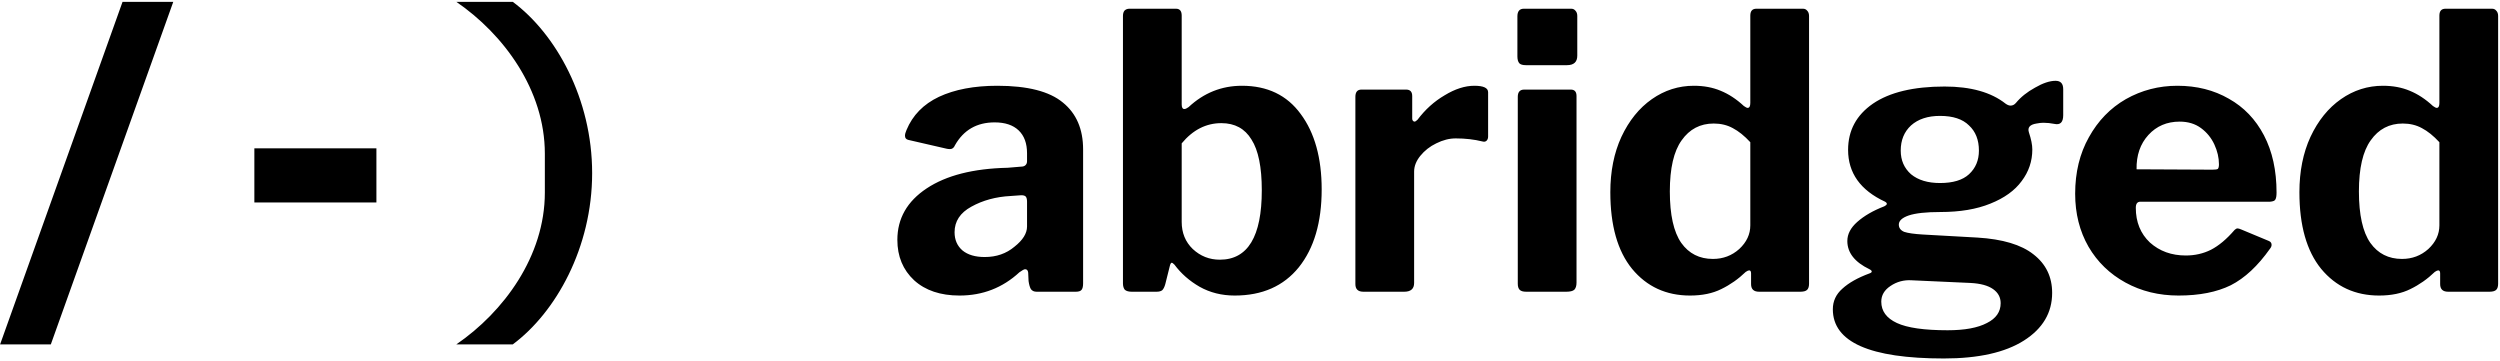
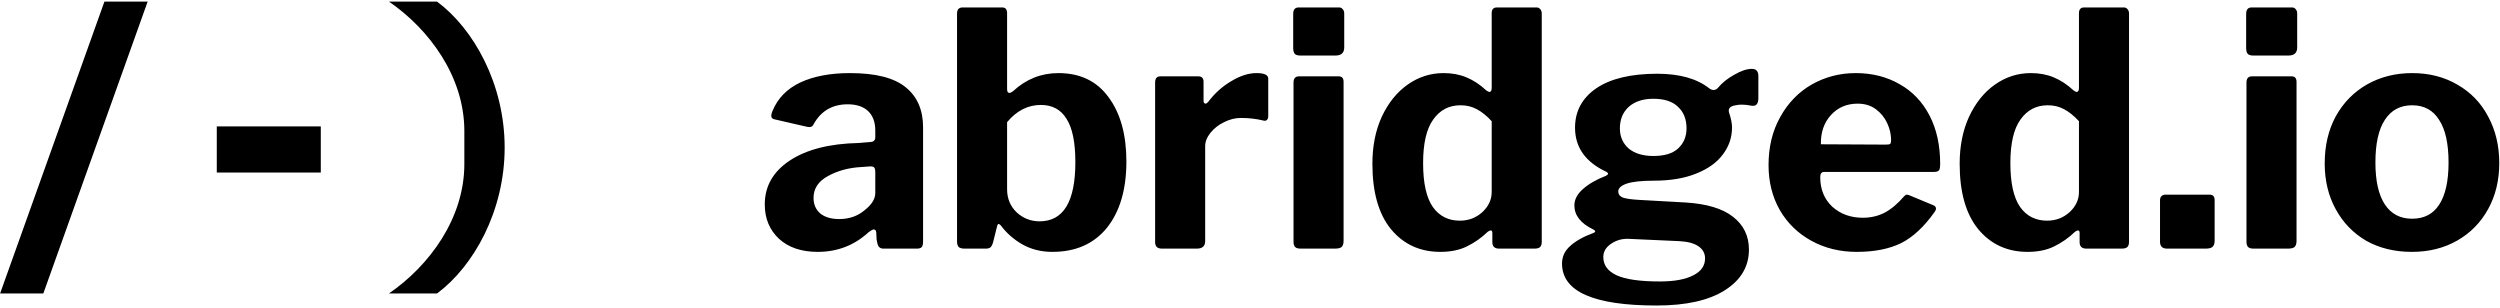
- <svg xmlns="http://www.w3.org/2000/svg" width="721" height="104" viewBox="0 0 721 104" fill="none">
-   <path d="M14.66 99.315L49.97 0.535H35.34L0.03 99.315H14.66ZM108.557 58.395V42.775H73.357V58.395H108.557ZM170.774 49.925C170.774 28.475 160.324 9.775 147.894 0.535H131.614C145.254 9.885 157.134 25.945 157.134 44.315V55.535C157.134 73.905 145.254 89.965 131.614 99.315H147.894C160.324 90.075 170.774 71.375 170.774 49.925ZM293.998 78.525C289.158 82.999 283.401 85.235 276.728 85.235C271.228 85.235 266.865 83.769 263.638 80.835C260.411 77.829 258.798 73.942 258.798 69.175C258.798 63.015 261.621 58.065 267.268 54.325C272.915 50.585 280.688 48.605 290.588 48.385L294.548 48.055C294.988 48.055 295.355 47.945 295.648 47.725C296.015 47.432 296.198 47.029 296.198 46.515V44.205C296.198 41.345 295.391 39.145 293.778 37.605C292.165 36.065 289.855 35.295 286.848 35.295C281.715 35.295 277.901 37.495 275.408 41.895C275.115 42.629 274.638 42.995 273.978 42.995C273.611 42.995 273.281 42.959 272.988 42.885L261.988 40.355C261.328 40.209 260.998 39.805 260.998 39.145C260.998 38.705 261.145 38.155 261.438 37.495C263.198 33.242 266.315 30.052 270.788 27.925C275.335 25.799 280.945 24.735 287.618 24.735C296.345 24.735 302.651 26.349 306.538 29.575C310.425 32.729 312.368 37.239 312.368 43.105V81.715C312.368 82.595 312.221 83.219 311.928 83.585C311.635 83.952 311.085 84.135 310.278 84.135H298.948C298.215 84.135 297.665 83.879 297.298 83.365C297.005 82.852 296.785 82.082 296.638 81.055L296.528 78.635C296.455 77.975 296.161 77.645 295.648 77.645C295.355 77.645 294.805 77.939 293.998 78.525ZM296.198 58.175C296.198 57.515 296.088 57.039 295.868 56.745C295.648 56.452 295.208 56.305 294.548 56.305L291.468 56.525C287.215 56.745 283.438 57.772 280.138 59.605C276.911 61.365 275.298 63.822 275.298 66.975C275.298 69.175 276.068 70.935 277.608 72.255C279.148 73.502 281.275 74.125 283.988 74.125C287.361 74.125 290.221 73.135 292.568 71.155C294.988 69.249 296.198 67.305 296.198 65.325V58.175ZM326.391 84.135C325.511 84.135 324.851 83.952 324.411 83.585C324.044 83.145 323.861 82.522 323.861 81.715V4.605C323.861 3.945 324.007 3.432 324.301 3.065C324.667 2.699 325.144 2.515 325.731 2.515H339.151C340.251 2.515 340.801 3.175 340.801 4.495V30.125C340.801 31.005 341.057 31.445 341.571 31.445C341.864 31.445 342.267 31.262 342.781 30.895C347.181 26.789 352.314 24.735 358.181 24.735C365.514 24.735 371.161 27.449 375.121 32.875C379.154 38.302 381.171 45.562 381.171 54.655C381.171 64.115 378.971 71.595 374.571 77.095C370.171 82.522 364.011 85.235 356.091 85.235C352.351 85.235 348.977 84.392 345.971 82.705C343.037 81.019 340.617 78.892 338.711 76.325C338.344 75.959 338.087 75.775 337.941 75.775C337.721 75.775 337.537 76.069 337.391 76.655L336.071 81.935C335.851 82.742 335.557 83.329 335.191 83.695C334.824 83.989 334.274 84.135 333.541 84.135H326.391ZM340.801 64.005C340.801 67.159 341.864 69.762 343.991 71.815C346.191 73.869 348.794 74.895 351.801 74.895C359.867 74.895 363.901 68.222 363.901 54.875C363.901 48.202 362.911 43.325 360.931 40.245C359.024 37.092 356.127 35.515 352.241 35.515C347.841 35.515 344.027 37.459 340.801 41.345V64.005ZM393.202 84.135C391.662 84.135 390.892 83.402 390.892 81.935V27.925C390.892 26.532 391.478 25.835 392.652 25.835H405.522C406.695 25.835 407.282 26.459 407.282 27.705V34.195C407.282 34.489 407.355 34.709 407.502 34.855C407.648 35.002 407.795 35.075 407.942 35.075C408.162 35.075 408.455 34.892 408.822 34.525C411.022 31.592 413.625 29.245 416.632 27.485C419.638 25.652 422.498 24.735 425.212 24.735C427.852 24.735 429.172 25.359 429.172 26.605V39.365C429.172 39.879 429.025 40.282 428.732 40.575C428.438 40.869 428.035 40.942 427.522 40.795C425.175 40.209 422.608 39.915 419.822 39.915C417.988 39.915 416.118 40.392 414.212 41.345C412.378 42.225 410.838 43.435 409.592 44.975C408.418 46.442 407.832 47.945 407.832 49.485V81.605C407.832 83.292 406.878 84.135 404.972 84.135H393.202ZM454.888 16.045C454.888 17.879 453.898 18.795 451.918 18.795H440.038C439.158 18.795 438.534 18.612 438.168 18.245C437.801 17.805 437.618 17.145 437.618 16.265V4.715C437.618 3.249 438.241 2.515 439.488 2.515H453.128C453.641 2.515 454.044 2.699 454.338 3.065C454.704 3.432 454.888 3.945 454.888 4.605V16.045ZM454.668 81.495C454.668 82.449 454.448 83.145 454.008 83.585C453.568 83.952 452.798 84.135 451.698 84.135H440.148C439.268 84.135 438.644 83.952 438.278 83.585C437.911 83.219 437.728 82.632 437.728 81.825V27.925C437.728 26.532 438.351 25.835 439.598 25.835H453.018C454.118 25.835 454.668 26.459 454.668 27.705V81.495ZM507.319 84.135C505.779 84.135 505.009 83.402 505.009 81.935V78.855C505.009 78.269 504.826 77.975 504.459 77.975C504.239 77.975 503.909 78.122 503.469 78.415C501.342 80.469 498.996 82.119 496.429 83.365C493.936 84.612 490.929 85.235 487.409 85.235C480.516 85.235 474.942 82.669 470.689 77.535C466.509 72.402 464.419 65.032 464.419 55.425C464.419 49.412 465.482 44.095 467.609 39.475C469.809 34.782 472.742 31.152 476.409 28.585C480.076 26.019 484.109 24.735 488.509 24.735C491.369 24.735 493.936 25.212 496.209 26.165C498.556 27.119 500.792 28.585 502.919 30.565C503.432 30.932 503.799 31.115 504.019 31.115C504.532 31.115 504.789 30.639 504.789 29.685V4.495C504.789 3.175 505.376 2.515 506.549 2.515H519.969C520.482 2.515 520.886 2.699 521.179 3.065C521.546 3.432 521.729 3.945 521.729 4.605V81.825C521.729 82.632 521.546 83.219 521.179 83.585C520.812 83.952 520.152 84.135 519.199 84.135H507.319ZM504.789 41.015C503.102 39.182 501.416 37.825 499.729 36.945C498.116 36.065 496.282 35.625 494.229 35.625C490.342 35.625 487.262 37.239 484.989 40.465C482.716 43.619 481.579 48.532 481.579 55.205C481.579 61.952 482.679 66.902 484.879 70.055C487.079 73.135 490.122 74.675 494.009 74.675C496.942 74.675 499.472 73.722 501.599 71.815C503.726 69.835 504.789 67.562 504.789 64.995V41.015ZM592.83 23.305C594.297 23.305 595.03 24.112 595.03 25.725V33.205C595.03 35.259 594.187 36.102 592.5 35.735C591.4 35.515 590.337 35.405 589.31 35.405C588.724 35.405 588.064 35.479 587.33 35.625C585.424 35.919 584.69 36.762 585.13 38.155C585.79 40.135 586.12 41.785 586.12 43.105C586.12 46.479 585.094 49.522 583.04 52.235C581.06 54.949 578.054 57.112 574.02 58.725C570.06 60.339 565.257 61.145 559.61 61.145C555.504 61.145 552.46 61.475 550.48 62.135C548.574 62.795 547.62 63.675 547.62 64.775C547.62 65.729 548.134 66.425 549.16 66.865C550.26 67.232 552.057 67.489 554.55 67.635L570.28 68.515C577.54 68.955 582.93 70.569 586.45 73.355C590.044 76.142 591.84 79.845 591.84 84.465C591.84 90.185 589.127 94.769 583.7 98.215C578.274 101.662 570.574 103.385 560.6 103.385C539.26 103.385 528.59 98.655 528.59 89.195C528.59 86.849 529.507 84.869 531.34 83.255C533.174 81.569 535.777 80.102 539.15 78.855C539.59 78.709 539.81 78.525 539.81 78.305C539.81 78.085 539.59 77.865 539.15 77.645C534.897 75.592 532.77 72.879 532.77 69.505C532.77 67.525 533.724 65.692 535.63 64.005C537.61 62.245 540.214 60.742 543.44 59.495C544.32 59.055 544.394 58.615 543.66 58.175C536.547 54.875 532.99 49.889 532.99 43.215C532.99 37.642 535.374 33.205 540.14 29.905C544.98 26.605 551.874 24.955 560.82 24.955C568.374 24.955 574.24 26.605 578.42 29.905C578.934 30.272 579.41 30.455 579.85 30.455C580.437 30.455 580.95 30.199 581.39 29.685C582.784 27.999 584.617 26.532 586.89 25.285C589.164 23.965 591.144 23.305 592.83 23.305ZM559.5 52.785C563.24 52.785 566.027 51.942 567.86 50.255C569.767 48.495 570.72 46.222 570.72 43.435C570.72 40.355 569.767 37.935 567.86 36.175C566.027 34.342 563.24 33.425 559.5 33.425C555.98 33.425 553.194 34.342 551.14 36.175C549.16 38.009 548.17 40.429 548.17 43.435C548.17 46.222 549.16 48.495 551.14 50.255C553.194 51.942 555.98 52.785 559.5 52.785ZM551.36 80.835C549.087 80.689 547.034 81.239 545.2 82.485C543.44 83.659 542.56 85.162 542.56 86.995C542.56 89.709 544.064 91.762 547.07 93.155C550.077 94.549 554.954 95.245 561.7 95.245C566.614 95.245 570.39 94.549 573.03 93.155C575.67 91.835 576.99 89.929 576.99 87.435C576.99 85.749 576.257 84.392 574.79 83.365C573.324 82.339 571.16 81.752 568.3 81.605L551.36 80.835ZM615.966 59.935C615.966 64.042 617.323 67.379 620.036 69.945C622.823 72.439 626.27 73.685 630.376 73.685C633.016 73.685 635.436 73.135 637.636 72.035C639.91 70.862 642.183 68.955 644.456 66.315C644.75 66.022 645.043 65.875 645.336 65.875C645.556 65.875 645.923 65.985 646.436 66.205L654.356 69.505C654.87 69.725 655.126 70.092 655.126 70.605C655.126 70.972 654.98 71.339 654.686 71.705C651.166 76.692 647.39 80.212 643.356 82.265C639.323 84.245 634.3 85.235 628.286 85.235C622.64 85.235 617.543 83.989 612.996 81.495C608.45 79.002 604.893 75.555 602.326 71.155C599.76 66.682 598.476 61.585 598.476 55.865C598.476 49.705 599.796 44.279 602.436 39.585C605.076 34.819 608.633 31.152 613.106 28.585C617.653 26.019 622.603 24.735 627.956 24.735C633.53 24.735 638.48 25.982 642.806 28.475C647.133 30.895 650.506 34.415 652.926 39.035C655.346 43.655 656.556 49.155 656.556 55.535C656.556 56.489 656.446 57.149 656.226 57.515C656.08 57.882 655.566 58.102 654.686 58.175H617.286C616.406 58.175 615.966 58.762 615.966 59.935ZM638.076 48.935C638.883 48.935 639.396 48.862 639.616 48.715C639.836 48.495 639.946 48.055 639.946 47.395C639.946 45.489 639.506 43.582 638.626 41.675C637.746 39.769 636.463 38.192 634.776 36.945C633.09 35.699 631.036 35.075 628.616 35.075C624.95 35.075 621.943 36.359 619.596 38.925C617.25 41.492 616.113 44.792 616.186 48.825L638.076 48.935ZM706.05 84.135C704.51 84.135 703.74 83.402 703.74 81.935V78.855C703.74 78.269 703.556 77.975 703.19 77.975C702.97 77.975 702.64 78.122 702.2 78.415C700.073 80.469 697.726 82.119 695.16 83.365C692.666 84.612 689.66 85.235 686.14 85.235C679.246 85.235 673.673 82.669 669.42 77.535C665.24 72.402 663.15 65.032 663.15 55.425C663.15 49.412 664.213 44.095 666.34 39.475C668.54 34.782 671.473 31.152 675.14 28.585C678.806 26.019 682.84 24.735 687.24 24.735C690.1 24.735 692.666 25.212 694.94 26.165C697.286 27.119 699.523 28.585 701.65 30.565C702.163 30.932 702.53 31.115 702.75 31.115C703.263 31.115 703.52 30.639 703.52 29.685V4.495C703.52 3.175 704.106 2.515 705.28 2.515H718.7C719.213 2.515 719.616 2.699 719.91 3.065C720.276 3.432 720.46 3.945 720.46 4.605V81.825C720.46 82.632 720.276 83.219 719.91 83.585C719.543 83.952 718.883 84.135 717.93 84.135H706.05ZM703.52 41.015C701.833 39.182 700.146 37.825 698.46 36.945C696.846 36.065 695.013 35.625 692.96 35.625C689.073 35.625 685.993 37.239 683.72 40.465C681.446 43.619 680.31 48.532 680.31 55.205C680.31 61.952 681.41 66.902 683.61 70.055C685.81 73.135 688.853 74.675 692.74 74.675C695.673 74.675 698.203 73.722 700.33 71.815C702.456 69.835 703.52 67.562 703.52 64.995V41.015Z" fill="black" />
+ <svg xmlns="http://www.w3.org/2000/svg" width="846" height="104" viewBox="0 0 846 104" fill="none">
+   <path d="M14.66 99.315L49.97 0.535H35.34L0.03 99.315H14.66ZM108.557 58.395V42.775H73.357V58.395H108.557ZM170.774 49.925C170.774 28.475 160.324 9.775 147.894 0.535H131.614C145.254 9.885 157.134 25.945 157.134 44.315V55.535C157.134 73.905 145.254 89.965 131.614 99.315H147.894C160.324 90.075 170.774 71.375 170.774 49.925ZM293.998 78.525C289.158 82.999 283.401 85.235 276.728 85.235C271.228 85.235 266.865 83.769 263.638 80.835C260.411 77.829 258.798 73.942 258.798 69.175C258.798 63.015 261.621 58.065 267.268 54.325C272.915 50.585 280.688 48.605 290.588 48.385L294.548 48.055C294.988 48.055 295.355 47.945 295.648 47.725C296.015 47.432 296.198 47.029 296.198 46.515V44.205C296.198 41.345 295.391 39.145 293.778 37.605C292.165 36.065 289.855 35.295 286.848 35.295C281.715 35.295 277.901 37.495 275.408 41.895C275.115 42.629 274.638 42.995 273.978 42.995C273.611 42.995 273.281 42.959 272.988 42.885L261.988 40.355C261.328 40.209 260.998 39.805 260.998 39.145C260.998 38.705 261.145 38.155 261.438 37.495C263.198 33.242 266.315 30.052 270.788 27.925C275.335 25.799 280.945 24.735 287.618 24.735C296.345 24.735 302.651 26.349 306.538 29.575C310.425 32.729 312.368 37.239 312.368 43.105V81.715C312.368 82.595 312.221 83.219 311.928 83.585C311.635 83.952 311.085 84.135 310.278 84.135H298.948C298.215 84.135 297.665 83.879 297.298 83.365C297.005 82.852 296.785 82.082 296.638 81.055L296.528 78.635C296.455 77.975 296.161 77.645 295.648 77.645C295.355 77.645 294.805 77.939 293.998 78.525ZM296.198 58.175C296.198 57.515 296.088 57.039 295.868 56.745C295.648 56.452 295.208 56.305 294.548 56.305L291.468 56.525C287.215 56.745 283.438 57.772 280.138 59.605C276.911 61.365 275.298 63.822 275.298 66.975C275.298 69.175 276.068 70.935 277.608 72.255C279.148 73.502 281.275 74.125 283.988 74.125C287.361 74.125 290.221 73.135 292.568 71.155C294.988 69.249 296.198 67.305 296.198 65.325V58.175ZM326.391 84.135C325.511 84.135 324.851 83.952 324.411 83.585C324.044 83.145 323.861 82.522 323.861 81.715V4.605C323.861 3.945 324.007 3.432 324.301 3.065C324.667 2.699 325.144 2.515 325.731 2.515H339.151C340.251 2.515 340.801 3.175 340.801 4.495V30.125C340.801 31.005 341.057 31.445 341.571 31.445C341.864 31.445 342.267 31.262 342.781 30.895C347.181 26.789 352.314 24.735 358.181 24.735C365.514 24.735 371.161 27.449 375.121 32.875C379.154 38.302 381.171 45.562 381.171 54.655C381.171 64.115 378.971 71.595 374.571 77.095C370.171 82.522 364.011 85.235 356.091 85.235C352.351 85.235 348.977 84.392 345.971 82.705C343.037 81.019 340.617 78.892 338.711 76.325C338.344 75.959 338.087 75.775 337.941 75.775C337.721 75.775 337.537 76.069 337.391 76.655L336.071 81.935C335.851 82.742 335.557 83.329 335.191 83.695C334.824 83.989 334.274 84.135 333.541 84.135H326.391ZM340.801 64.005C340.801 67.159 341.864 69.762 343.991 71.815C346.191 73.869 348.794 74.895 351.801 74.895C359.867 74.895 363.901 68.222 363.901 54.875C363.901 48.202 362.911 43.325 360.931 40.245C359.024 37.092 356.127 35.515 352.241 35.515C347.841 35.515 344.027 37.459 340.801 41.345V64.005ZM393.202 84.135C391.662 84.135 390.892 83.402 390.892 81.935V27.925C390.892 26.532 391.478 25.835 392.652 25.835H405.522C406.695 25.835 407.282 26.459 407.282 27.705V34.195C407.282 34.489 407.355 34.709 407.502 34.855C407.648 35.002 407.795 35.075 407.942 35.075C408.162 35.075 408.455 34.892 408.822 34.525C411.022 31.592 413.625 29.245 416.632 27.485C419.638 25.652 422.498 24.735 425.212 24.735C427.852 24.735 429.172 25.359 429.172 26.605V39.365C429.172 39.879 429.025 40.282 428.732 40.575C428.438 40.869 428.035 40.942 427.522 40.795C425.175 40.209 422.608 39.915 419.822 39.915C417.988 39.915 416.118 40.392 414.212 41.345C412.378 42.225 410.838 43.435 409.592 44.975C408.418 46.442 407.832 47.945 407.832 49.485V81.605C407.832 83.292 406.878 84.135 404.972 84.135H393.202ZM454.888 16.045C454.888 17.879 453.898 18.795 451.918 18.795H440.038C439.158 18.795 438.534 18.612 438.168 18.245C437.801 17.805 437.618 17.145 437.618 16.265V4.715C437.618 3.249 438.241 2.515 439.488 2.515H453.128C453.641 2.515 454.044 2.699 454.338 3.065C454.704 3.432 454.888 3.945 454.888 4.605V16.045ZM454.668 81.495C454.668 82.449 454.448 83.145 454.008 83.585C453.568 83.952 452.798 84.135 451.698 84.135H440.148C439.268 84.135 438.644 83.952 438.278 83.585C437.911 83.219 437.728 82.632 437.728 81.825V27.925C437.728 26.532 438.351 25.835 439.598 25.835H453.018C454.118 25.835 454.668 26.459 454.668 27.705V81.495ZM507.319 84.135C505.779 84.135 505.009 83.402 505.009 81.935V78.855C505.009 78.269 504.826 77.975 504.459 77.975C504.239 77.975 503.909 78.122 503.469 78.415C501.342 80.469 498.996 82.119 496.429 83.365C493.936 84.612 490.929 85.235 487.409 85.235C480.516 85.235 474.942 82.669 470.689 77.535C466.509 72.402 464.419 65.032 464.419 55.425C464.419 49.412 465.482 44.095 467.609 39.475C469.809 34.782 472.742 31.152 476.409 28.585C480.076 26.019 484.109 24.735 488.509 24.735C491.369 24.735 493.936 25.212 496.209 26.165C498.556 27.119 500.792 28.585 502.919 30.565C503.432 30.932 503.799 31.115 504.019 31.115C504.532 31.115 504.789 30.639 504.789 29.685V4.495C504.789 3.175 505.376 2.515 506.549 2.515H519.969C520.482 2.515 520.886 2.699 521.179 3.065C521.546 3.432 521.729 3.945 521.729 4.605V81.825C521.729 82.632 521.546 83.219 521.179 83.585C520.812 83.952 520.152 84.135 519.199 84.135H507.319ZM504.789 41.015C503.102 39.182 501.416 37.825 499.729 36.945C498.116 36.065 496.282 35.625 494.229 35.625C490.342 35.625 487.262 37.239 484.989 40.465C482.716 43.619 481.579 48.532 481.579 55.205C481.579 61.952 482.679 66.902 484.879 70.055C487.079 73.135 490.122 74.675 494.009 74.675C496.942 74.675 499.472 73.722 501.599 71.815C503.726 69.835 504.789 67.562 504.789 64.995V41.015ZM592.83 23.305C594.297 23.305 595.03 24.112 595.03 25.725V33.205C595.03 35.259 594.187 36.102 592.5 35.735C591.4 35.515 590.337 35.405 589.31 35.405C588.724 35.405 588.064 35.479 587.33 35.625C585.424 35.919 584.69 36.762 585.13 38.155C585.79 40.135 586.12 41.785 586.12 43.105C586.12 46.479 585.094 49.522 583.04 52.235C581.06 54.949 578.054 57.112 574.02 58.725C570.06 60.339 565.257 61.145 559.61 61.145C555.504 61.145 552.46 61.475 550.48 62.135C548.574 62.795 547.62 63.675 547.62 64.775C547.62 65.729 548.134 66.425 549.16 66.865C550.26 67.232 552.057 67.489 554.55 67.635L570.28 68.515C577.54 68.955 582.93 70.569 586.45 73.355C590.044 76.142 591.84 79.845 591.84 84.465C591.84 90.185 589.127 94.769 583.7 98.215C578.274 101.662 570.574 103.385 560.6 103.385C539.26 103.385 528.59 98.655 528.59 89.195C528.59 86.849 529.507 84.869 531.34 83.255C533.174 81.569 535.777 80.102 539.15 78.855C539.59 78.709 539.81 78.525 539.81 78.305C539.81 78.085 539.59 77.865 539.15 77.645C534.897 75.592 532.77 72.879 532.77 69.505C532.77 67.525 533.724 65.692 535.63 64.005C537.61 62.245 540.214 60.742 543.44 59.495C544.32 59.055 544.394 58.615 543.66 58.175C536.547 54.875 532.99 49.889 532.99 43.215C532.99 37.642 535.374 33.205 540.14 29.905C544.98 26.605 551.874 24.955 560.82 24.955C568.374 24.955 574.24 26.605 578.42 29.905C578.934 30.272 579.41 30.455 579.85 30.455C580.437 30.455 580.95 30.199 581.39 29.685C582.784 27.999 584.617 26.532 586.89 25.285C589.164 23.965 591.144 23.305 592.83 23.305ZM559.5 52.785C563.24 52.785 566.027 51.942 567.86 50.255C569.767 48.495 570.72 46.222 570.72 43.435C570.72 40.355 569.767 37.935 567.86 36.175C566.027 34.342 563.24 33.425 559.5 33.425C555.98 33.425 553.194 34.342 551.14 36.175C549.16 38.009 548.17 40.429 548.17 43.435C548.17 46.222 549.16 48.495 551.14 50.255C553.194 51.942 555.98 52.785 559.5 52.785ZM551.36 80.835C549.087 80.689 547.034 81.239 545.2 82.485C543.44 83.659 542.56 85.162 542.56 86.995C542.56 89.709 544.064 91.762 547.07 93.155C550.077 94.549 554.954 95.245 561.7 95.245C566.614 95.245 570.39 94.549 573.03 93.155C575.67 91.835 576.99 89.929 576.99 87.435C576.99 85.749 576.257 84.392 574.79 83.365C573.324 82.339 571.16 81.752 568.3 81.605L551.36 80.835ZM615.966 59.935C615.966 64.042 617.323 67.379 620.036 69.945C622.823 72.439 626.27 73.685 630.376 73.685C633.016 73.685 635.436 73.135 637.636 72.035C639.91 70.862 642.183 68.955 644.456 66.315C644.75 66.022 645.043 65.875 645.336 65.875C645.556 65.875 645.923 65.985 646.436 66.205L654.356 69.505C654.87 69.725 655.126 70.092 655.126 70.605C655.126 70.972 654.98 71.339 654.686 71.705C651.166 76.692 647.39 80.212 643.356 82.265C639.323 84.245 634.3 85.235 628.286 85.235C622.64 85.235 617.543 83.989 612.996 81.495C608.45 79.002 604.893 75.555 602.326 71.155C599.76 66.682 598.476 61.585 598.476 55.865C598.476 49.705 599.796 44.279 602.436 39.585C605.076 34.819 608.633 31.152 613.106 28.585C617.653 26.019 622.603 24.735 627.956 24.735C633.53 24.735 638.48 25.982 642.806 28.475C647.133 30.895 650.506 34.415 652.926 39.035C655.346 43.655 656.556 49.155 656.556 55.535C656.556 56.489 656.446 57.149 656.226 57.515C656.08 57.882 655.566 58.102 654.686 58.175H617.286C616.406 58.175 615.966 58.762 615.966 59.935ZM638.076 48.935C638.883 48.935 639.396 48.862 639.616 48.715C639.836 48.495 639.946 48.055 639.946 47.395C639.946 45.489 639.506 43.582 638.626 41.675C637.746 39.769 636.463 38.192 634.776 36.945C633.09 35.699 631.036 35.075 628.616 35.075C624.95 35.075 621.943 36.359 619.596 38.925C617.25 41.492 616.113 44.792 616.186 48.825L638.076 48.935ZM706.05 84.135C704.51 84.135 703.74 83.402 703.74 81.935V78.855C703.74 78.269 703.556 77.975 703.19 77.975C702.97 77.975 702.64 78.122 702.2 78.415C700.073 80.469 697.726 82.119 695.16 83.365C692.666 84.612 689.66 85.235 686.14 85.235C679.246 85.235 673.673 82.669 669.42 77.535C665.24 72.402 663.15 65.032 663.15 55.425C663.15 49.412 664.213 44.095 666.34 39.475C668.54 34.782 671.473 31.152 675.14 28.585C678.806 26.019 682.84 24.735 687.24 24.735C690.1 24.735 692.666 25.212 694.94 26.165C697.286 27.119 699.523 28.585 701.65 30.565C702.163 30.932 702.53 31.115 702.75 31.115C703.263 31.115 703.52 30.639 703.52 29.685V4.495C703.52 3.175 704.106 2.515 705.28 2.515H718.7C719.213 2.515 719.616 2.699 719.91 3.065C720.276 3.432 720.46 3.945 720.46 4.605V81.825C720.46 82.632 720.276 83.219 719.91 83.585C719.543 83.952 718.883 84.135 717.93 84.135H706.05ZM703.52 41.015C701.833 39.182 700.146 37.825 698.46 36.945C696.846 36.065 695.013 35.625 692.96 35.625C689.073 35.625 685.993 37.239 683.72 40.465C681.446 43.619 680.31 48.532 680.31 55.205C680.31 61.952 681.41 66.902 683.61 70.055C685.81 73.135 688.853 74.675 692.74 74.675C695.673 74.675 698.203 73.722 700.33 71.815C702.456 69.835 703.52 67.562 703.52 64.995V41.015ZM749.431 81.495C749.431 82.449 749.174 83.145 748.661 83.585C748.221 83.952 747.451 84.135 746.351 84.135H733.371C731.757 84.135 730.951 83.365 730.951 81.825V67.855C730.951 67.195 731.097 66.719 731.391 66.425C731.757 66.059 732.197 65.875 732.711 65.875H747.781C748.881 65.875 749.431 66.499 749.431 67.745V81.495ZM777.368 16.045C777.368 17.879 776.378 18.795 774.398 18.795H762.518C761.638 18.795 761.015 18.612 760.648 18.245C760.282 17.805 760.098 17.145 760.098 16.265V4.715C760.098 3.249 760.722 2.515 761.968 2.515H775.608C776.122 2.515 776.525 2.699 776.818 3.065C777.185 3.432 777.368 3.945 777.368 4.605V16.045ZM777.148 81.495C777.148 82.449 776.928 83.145 776.488 83.585C776.048 83.952 775.278 84.135 774.178 84.135H762.628C761.748 84.135 761.125 83.952 760.758 83.585C760.392 83.219 760.208 82.632 760.208 81.825V27.925C760.208 26.532 760.832 25.835 762.078 25.835H775.498C776.598 25.835 777.148 26.459 777.148 27.705V81.495ZM816.16 85.235C810.366 85.235 805.233 83.989 800.76 81.495C796.36 78.929 792.913 75.372 790.42 70.825C787.926 66.279 786.68 61.109 786.68 55.315C786.68 49.302 787.926 43.985 790.42 39.365C792.986 34.745 796.506 31.152 800.98 28.585C805.526 26.019 810.623 24.735 816.27 24.735C822.063 24.735 827.196 26.055 831.67 28.695C836.143 31.262 839.59 34.855 842.01 39.475C844.503 44.095 845.75 49.339 845.75 55.205C845.75 60.999 844.503 66.169 842.01 70.715C839.516 75.262 836.033 78.819 831.56 81.385C827.086 83.952 821.953 85.235 816.16 85.235ZM816.27 74.015C820.303 74.015 823.346 72.439 825.4 69.285C827.526 66.059 828.59 61.292 828.59 54.985C828.59 48.605 827.526 43.802 825.4 40.575C823.346 37.275 820.303 35.625 816.27 35.625C812.236 35.625 809.156 37.275 807.03 40.575C804.903 43.802 803.84 48.605 803.84 54.985C803.84 61.219 804.903 65.949 807.03 69.175C809.156 72.402 812.236 74.015 816.27 74.015Z" fill="black" />
</svg>
